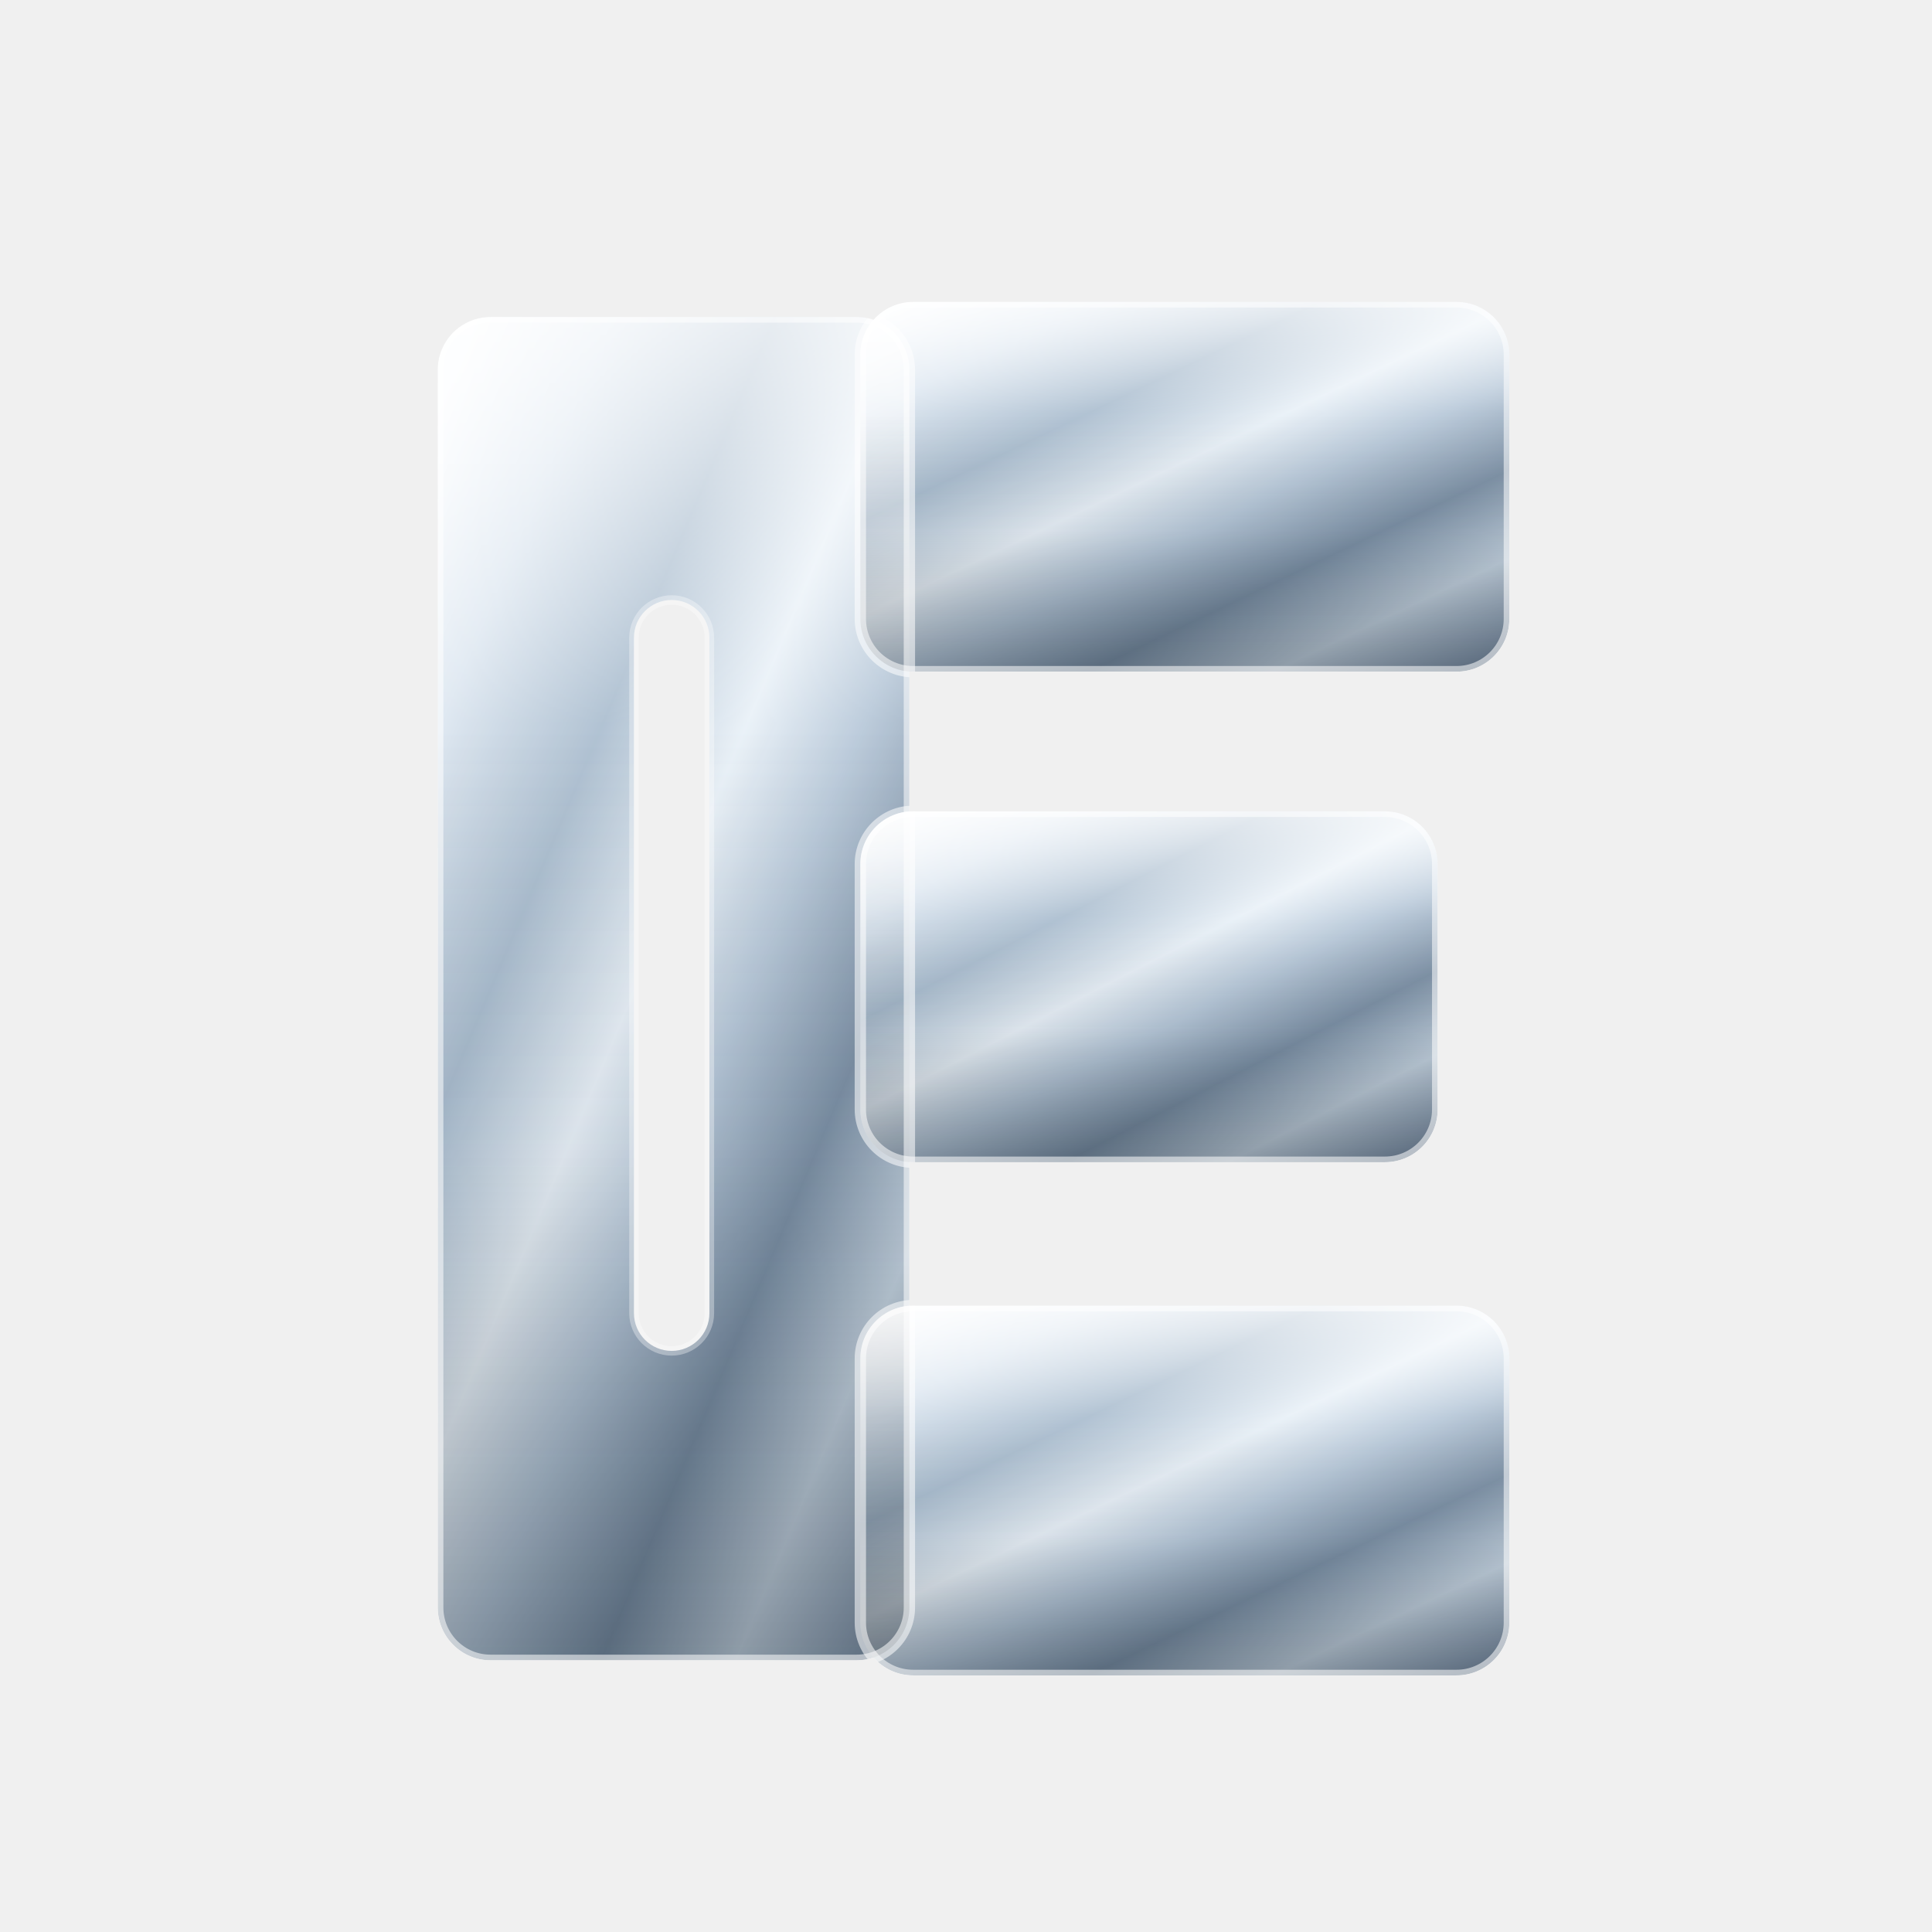
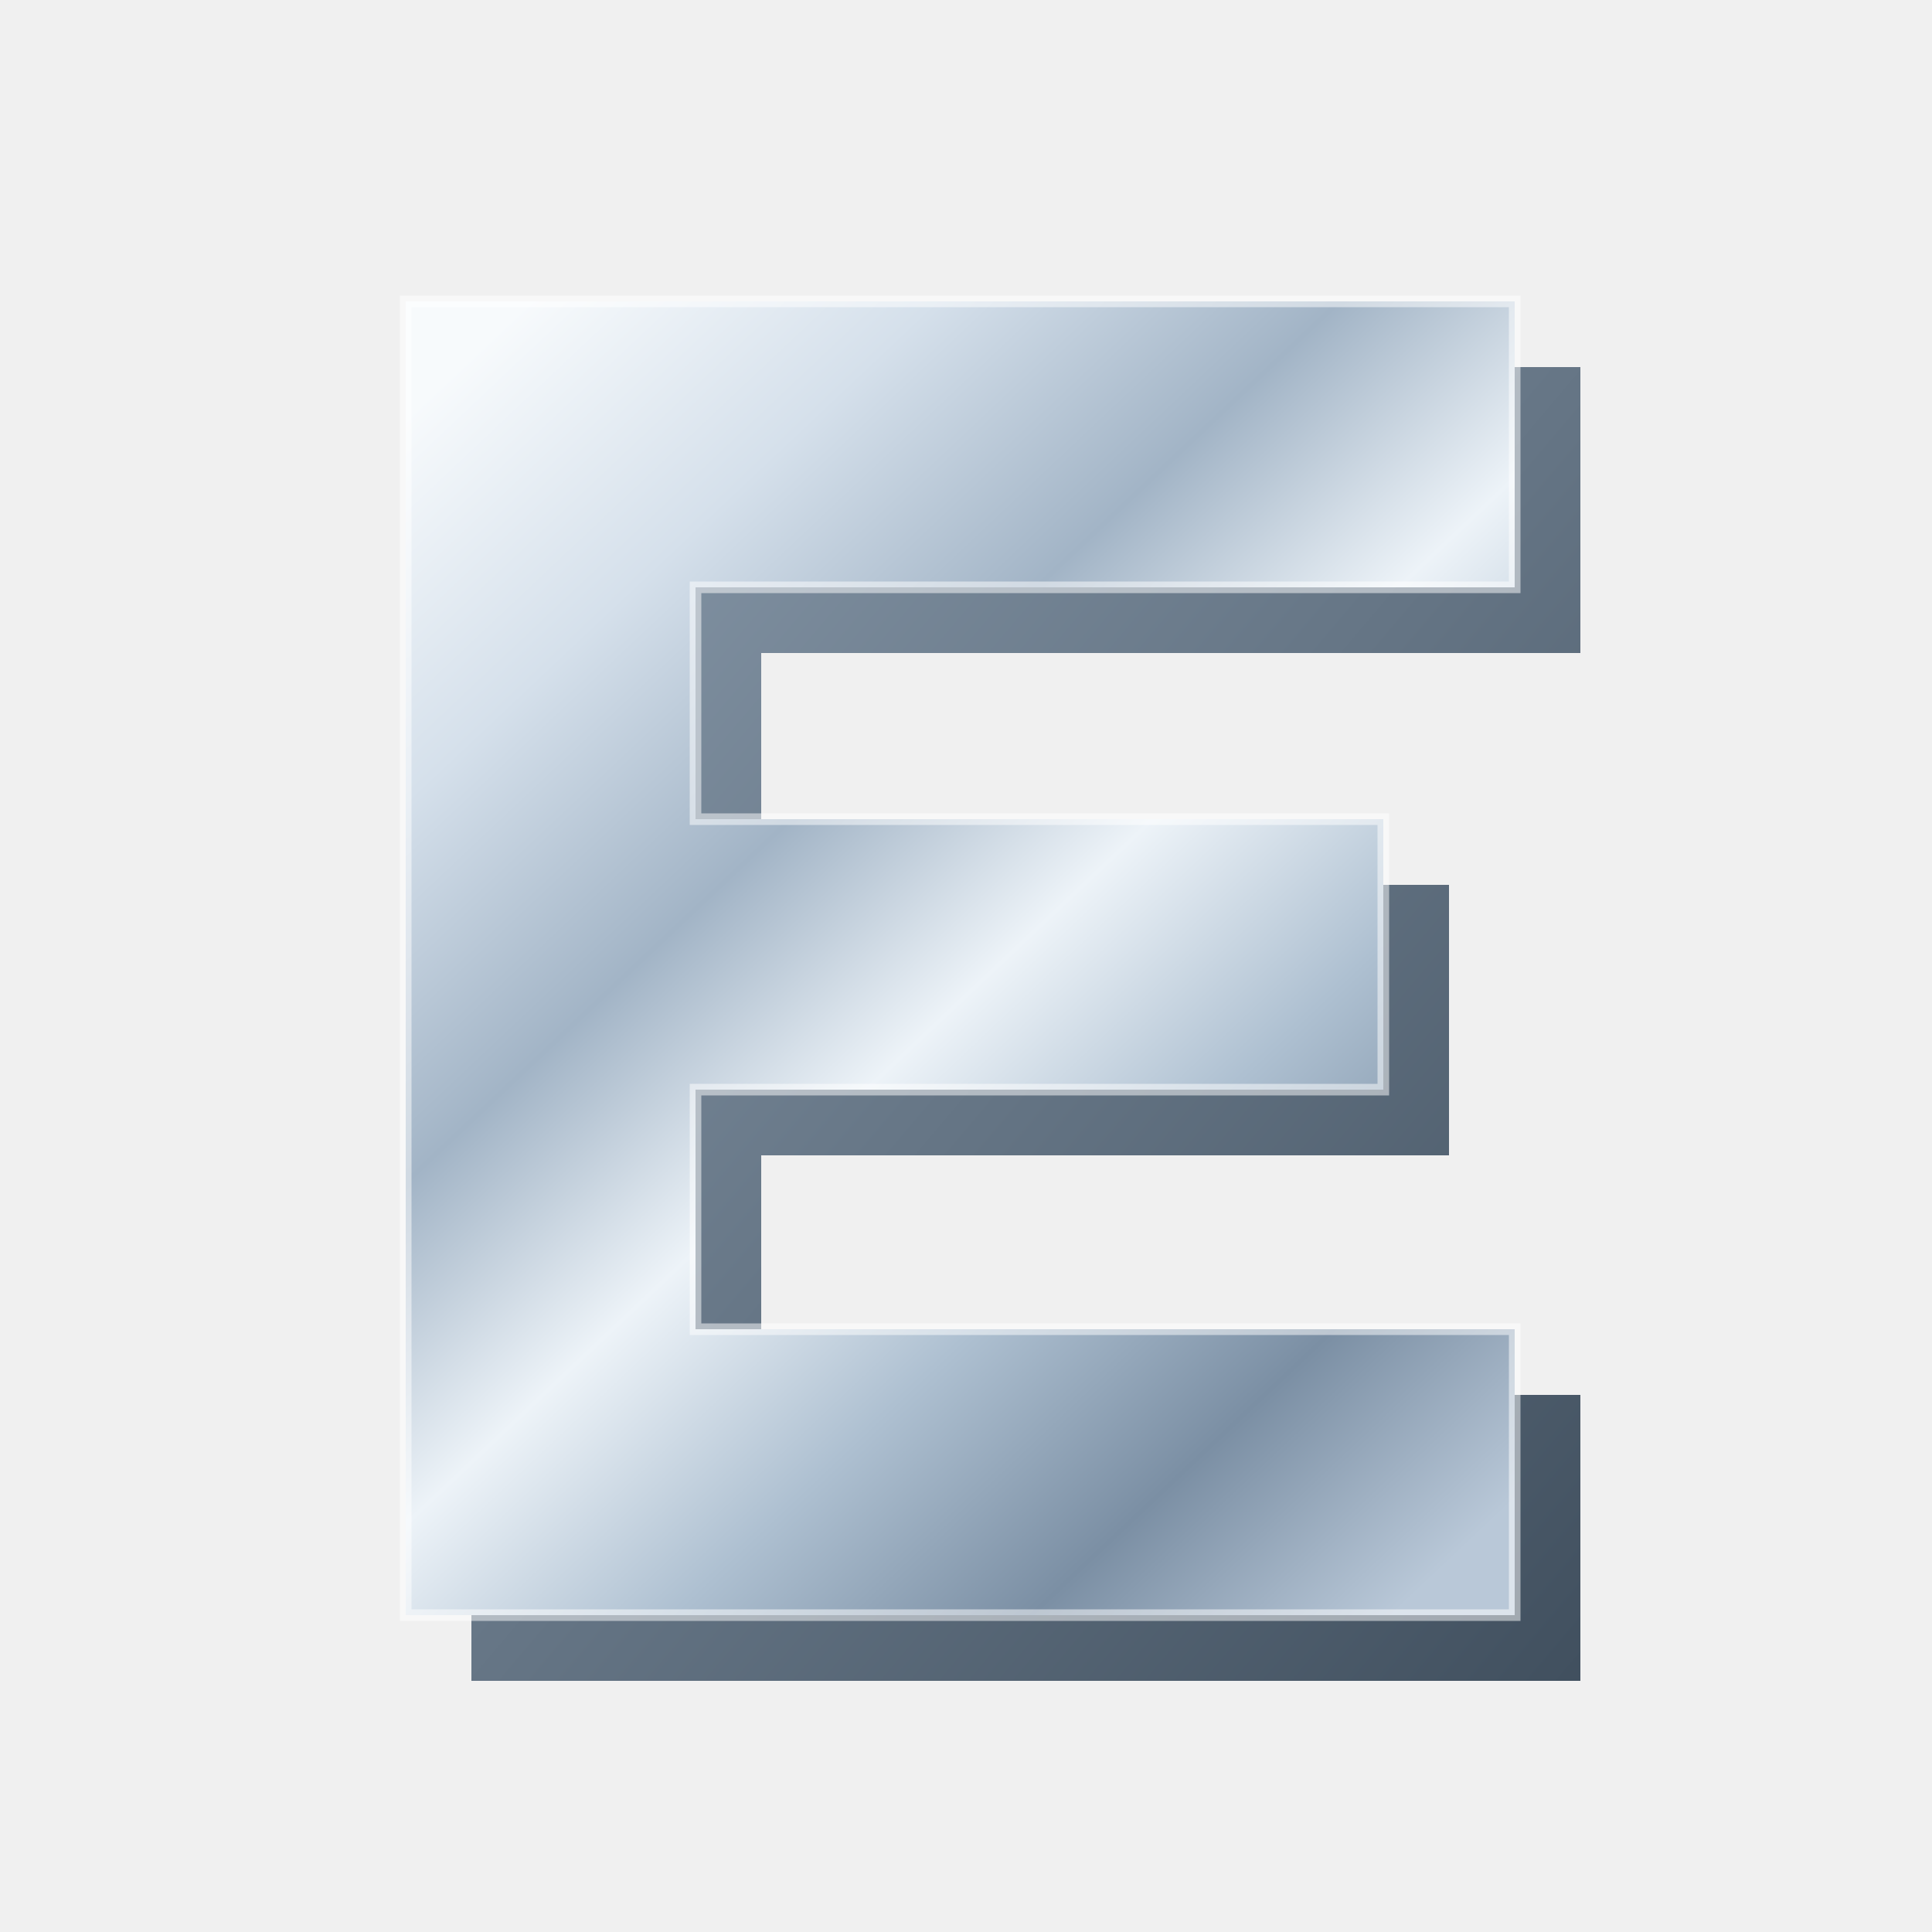
- <svg xmlns="http://www.w3.org/2000/svg" viewBox="0 0 1024 1024" role="img" aria-labelledby="elegex-mark-title">
+ <svg xmlns="http://www.w3.org/2000/svg" viewBox="0 0 500 500" role="img" aria-labelledby="elegex-mark-title">
  <defs>
-     <linearGradient id="egx-chrome" x1="0.08" y1="0" x2="0.92" y2="1">
-       <stop offset="0" stop-color="#FAFCFE" />
-       <stop offset="0.14" stop-color="#DCE6F0" />
-       <stop offset="0.31" stop-color="#A9BCCE" />
-       <stop offset="0.46" stop-color="#E8F0F7" />
-       <stop offset="0.58" stop-color="#B6C7D8" />
-       <stop offset="0.72" stop-color="#7C90A5" />
-       <stop offset="0.86" stop-color="#C6D4E1" />
-       <stop offset="1" stop-color="#8395AA" />
+     <linearGradient id="egx-face" x1="0.1" y1="0" x2="0.9" y2="1">
+       <stop offset="0" stop-color="#F7FAFC" />
+       <stop offset="0.18" stop-color="#D5E0EB" />
+       <stop offset="0.36" stop-color="#A2B4C6" />
+       <stop offset="0.52" stop-color="#EDF3F8" />
+       <stop offset="0.68" stop-color="#AEC0D1" />
+       <stop offset="0.84" stop-color="#7B8FA4" />
+       <stop offset="1" stop-color="#B9C8D8" />
    </linearGradient>
-     <linearGradient id="egx-sheen" x1="0" y1="0" x2="0" y2="1">
-       <stop offset="0" stop-color="#FFFFFF" stop-opacity="0.72" />
-       <stop offset="0.30" stop-color="#FFFFFF" stop-opacity="0.10" />
-       <stop offset="0.62" stop-color="#0B1620" stop-opacity="0.06" />
-       <stop offset="1" stop-color="#0B1620" stop-opacity="0.30" />
+     <linearGradient id="egx-edge" x1="0" y1="0" x2="1" y2="1">
+       <stop offset="0" stop-color="#8A9BAC" />
+       <stop offset="1" stop-color="#41505F" />
    </linearGradient>
-     <g id="egx-shapes">
-       <rect x="232" y="168" width="250" height="712" rx="28" />
-       <rect x="456" y="160" width="344" height="196" rx="28" />
-       <rect x="456" y="430" width="306" height="186" rx="28" />
-       <rect x="456" y="692" width="344" height="196" rx="28" />
-     </g>
-     <mask id="egx-slot">
-       <rect width="1024" height="1024" fill="#000" />
-       <use href="#egx-shapes" fill="#fff" />
-       <rect x="336" y="318" width="40" height="398" rx="20" fill="#000" />
-     </mask>
+     <path id="egx-e" d="M105 78 H392 V152 H180 V212 H358 V282 H180 V344 H392 V418 H105 Z" />
  </defs>
-   <g mask="url(#egx-slot)">
-     <use href="#egx-shapes" fill="url(#egx-chrome)" />
-     <use href="#egx-shapes" fill="url(#egx-sheen)" />
-     <use href="#egx-shapes" fill="none" stroke="#FFFFFF" stroke-opacity="0.55" stroke-width="6" />
-   </g>
-   <rect x="336" y="318" width="40" height="398" rx="20" fill="none" stroke="#FFFFFF" stroke-opacity="0.34" stroke-width="5" />
+   <use href="#egx-e" x="17" y="17" fill="url(#egx-edge)" />
+   <use href="#egx-e" fill="url(#egx-face)" />
+   <use href="#egx-e" fill="none" stroke="#FFFFFF" stroke-opacity="0.5" stroke-width="3" />
</svg>
